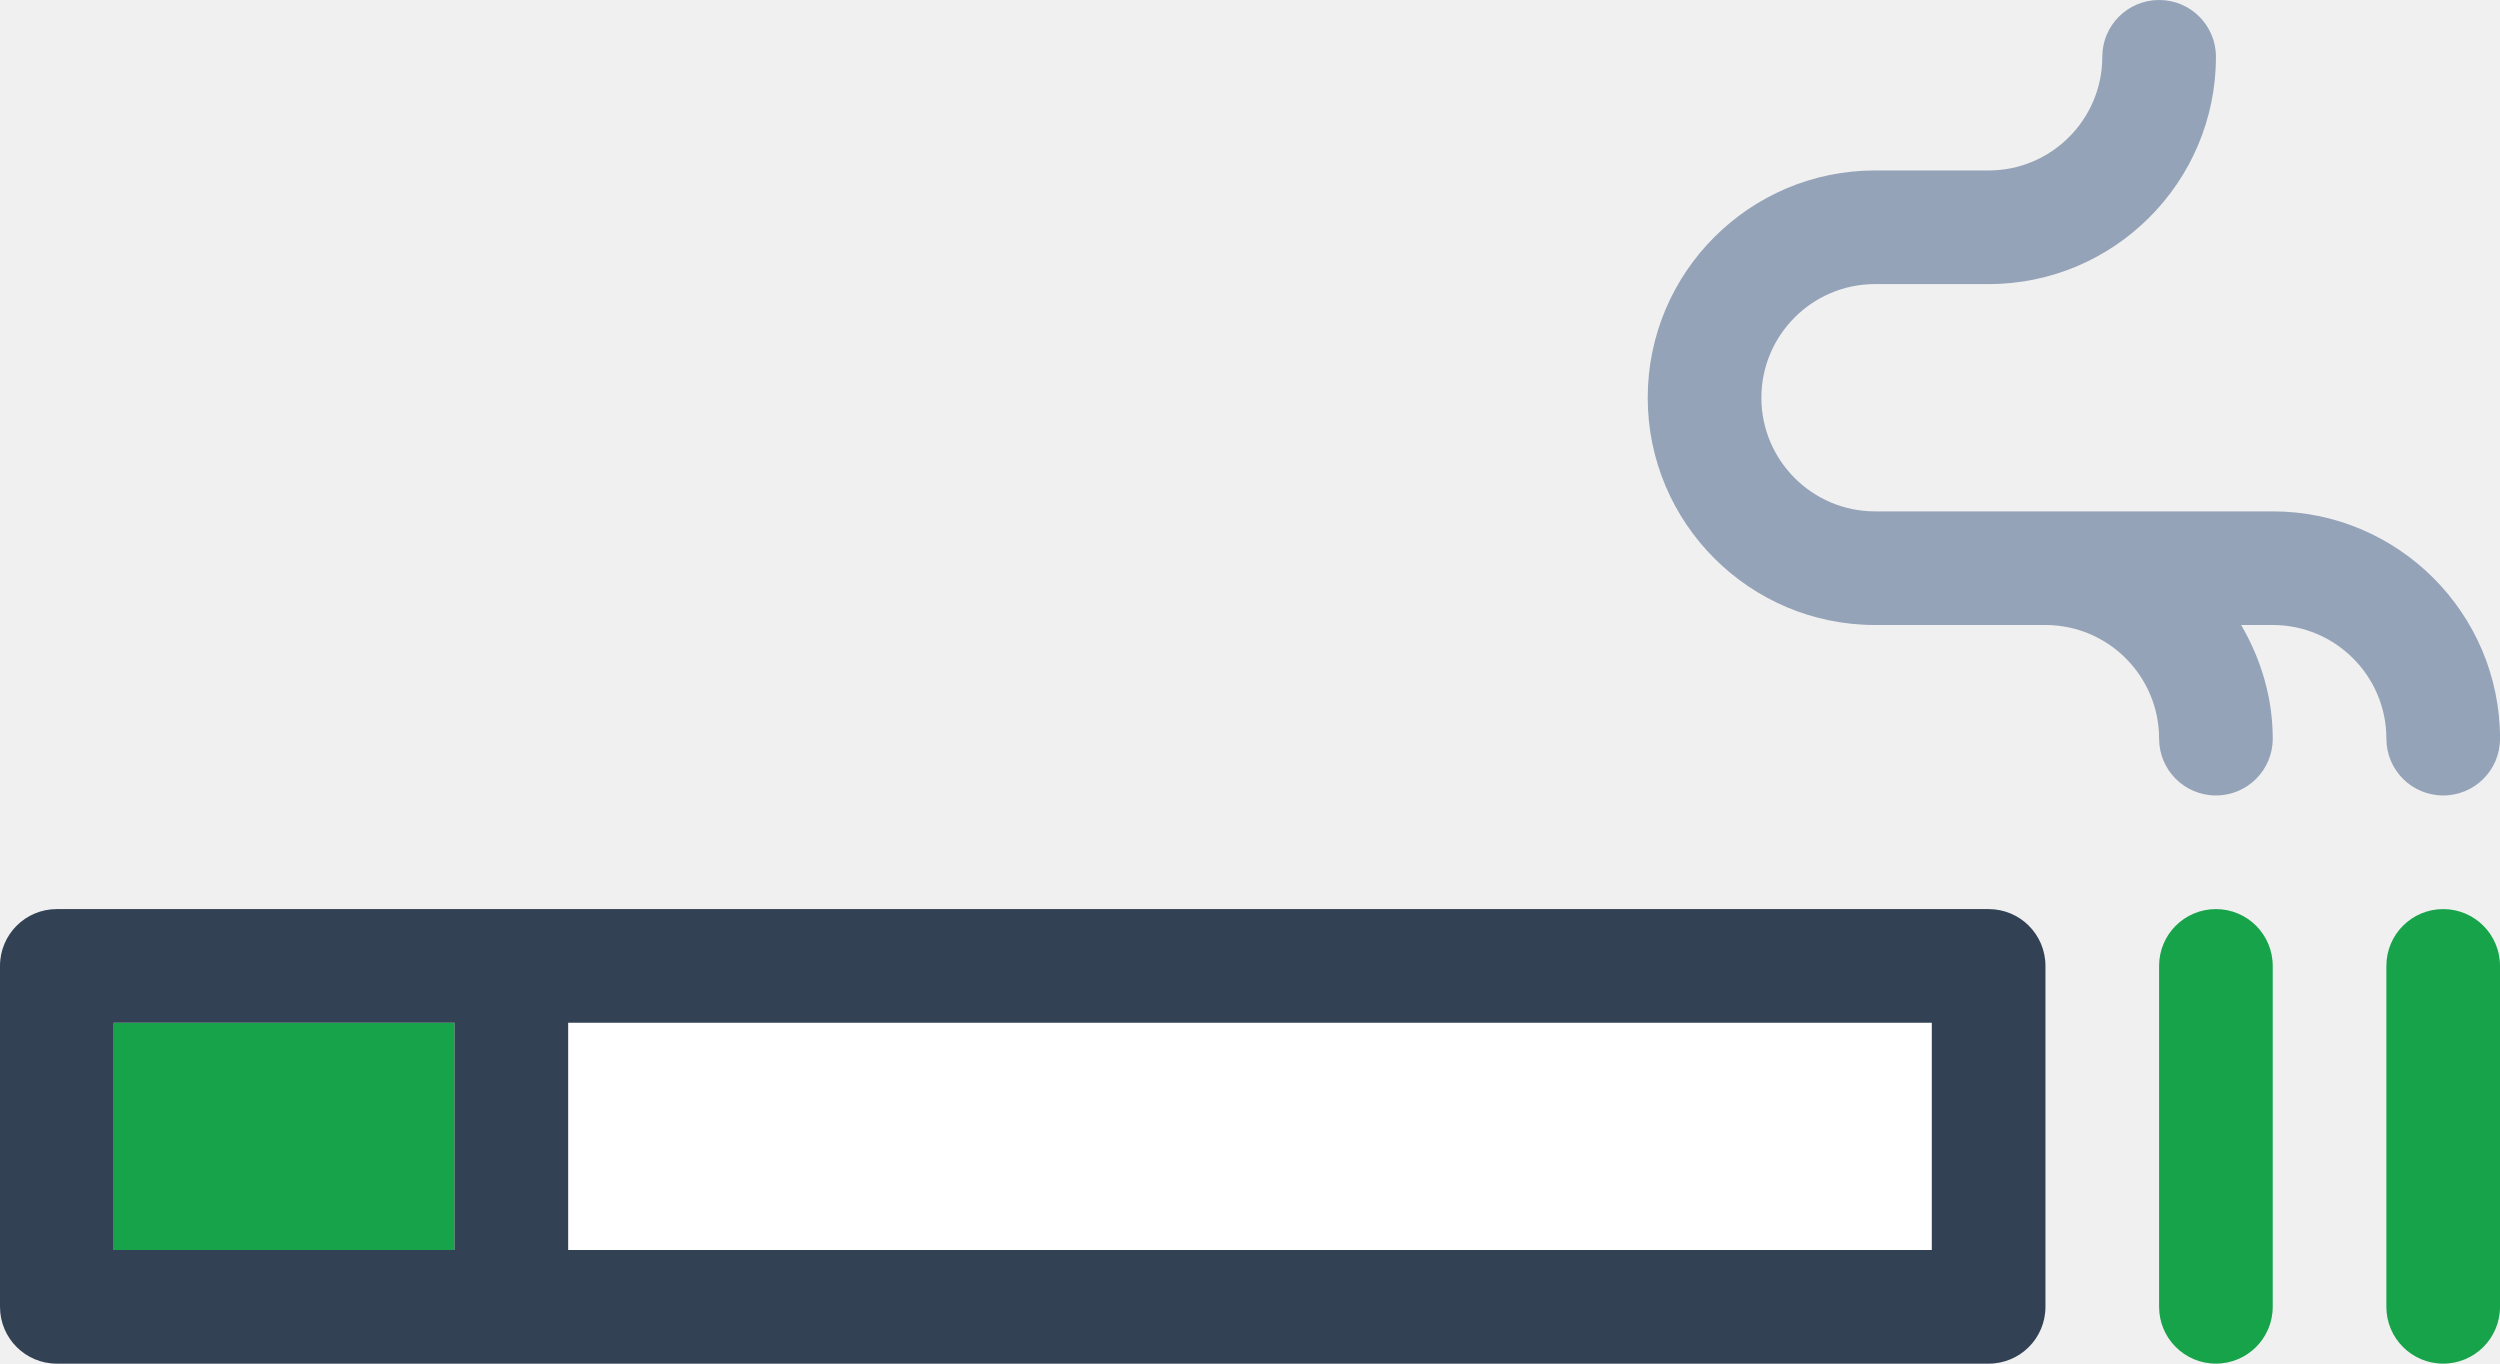
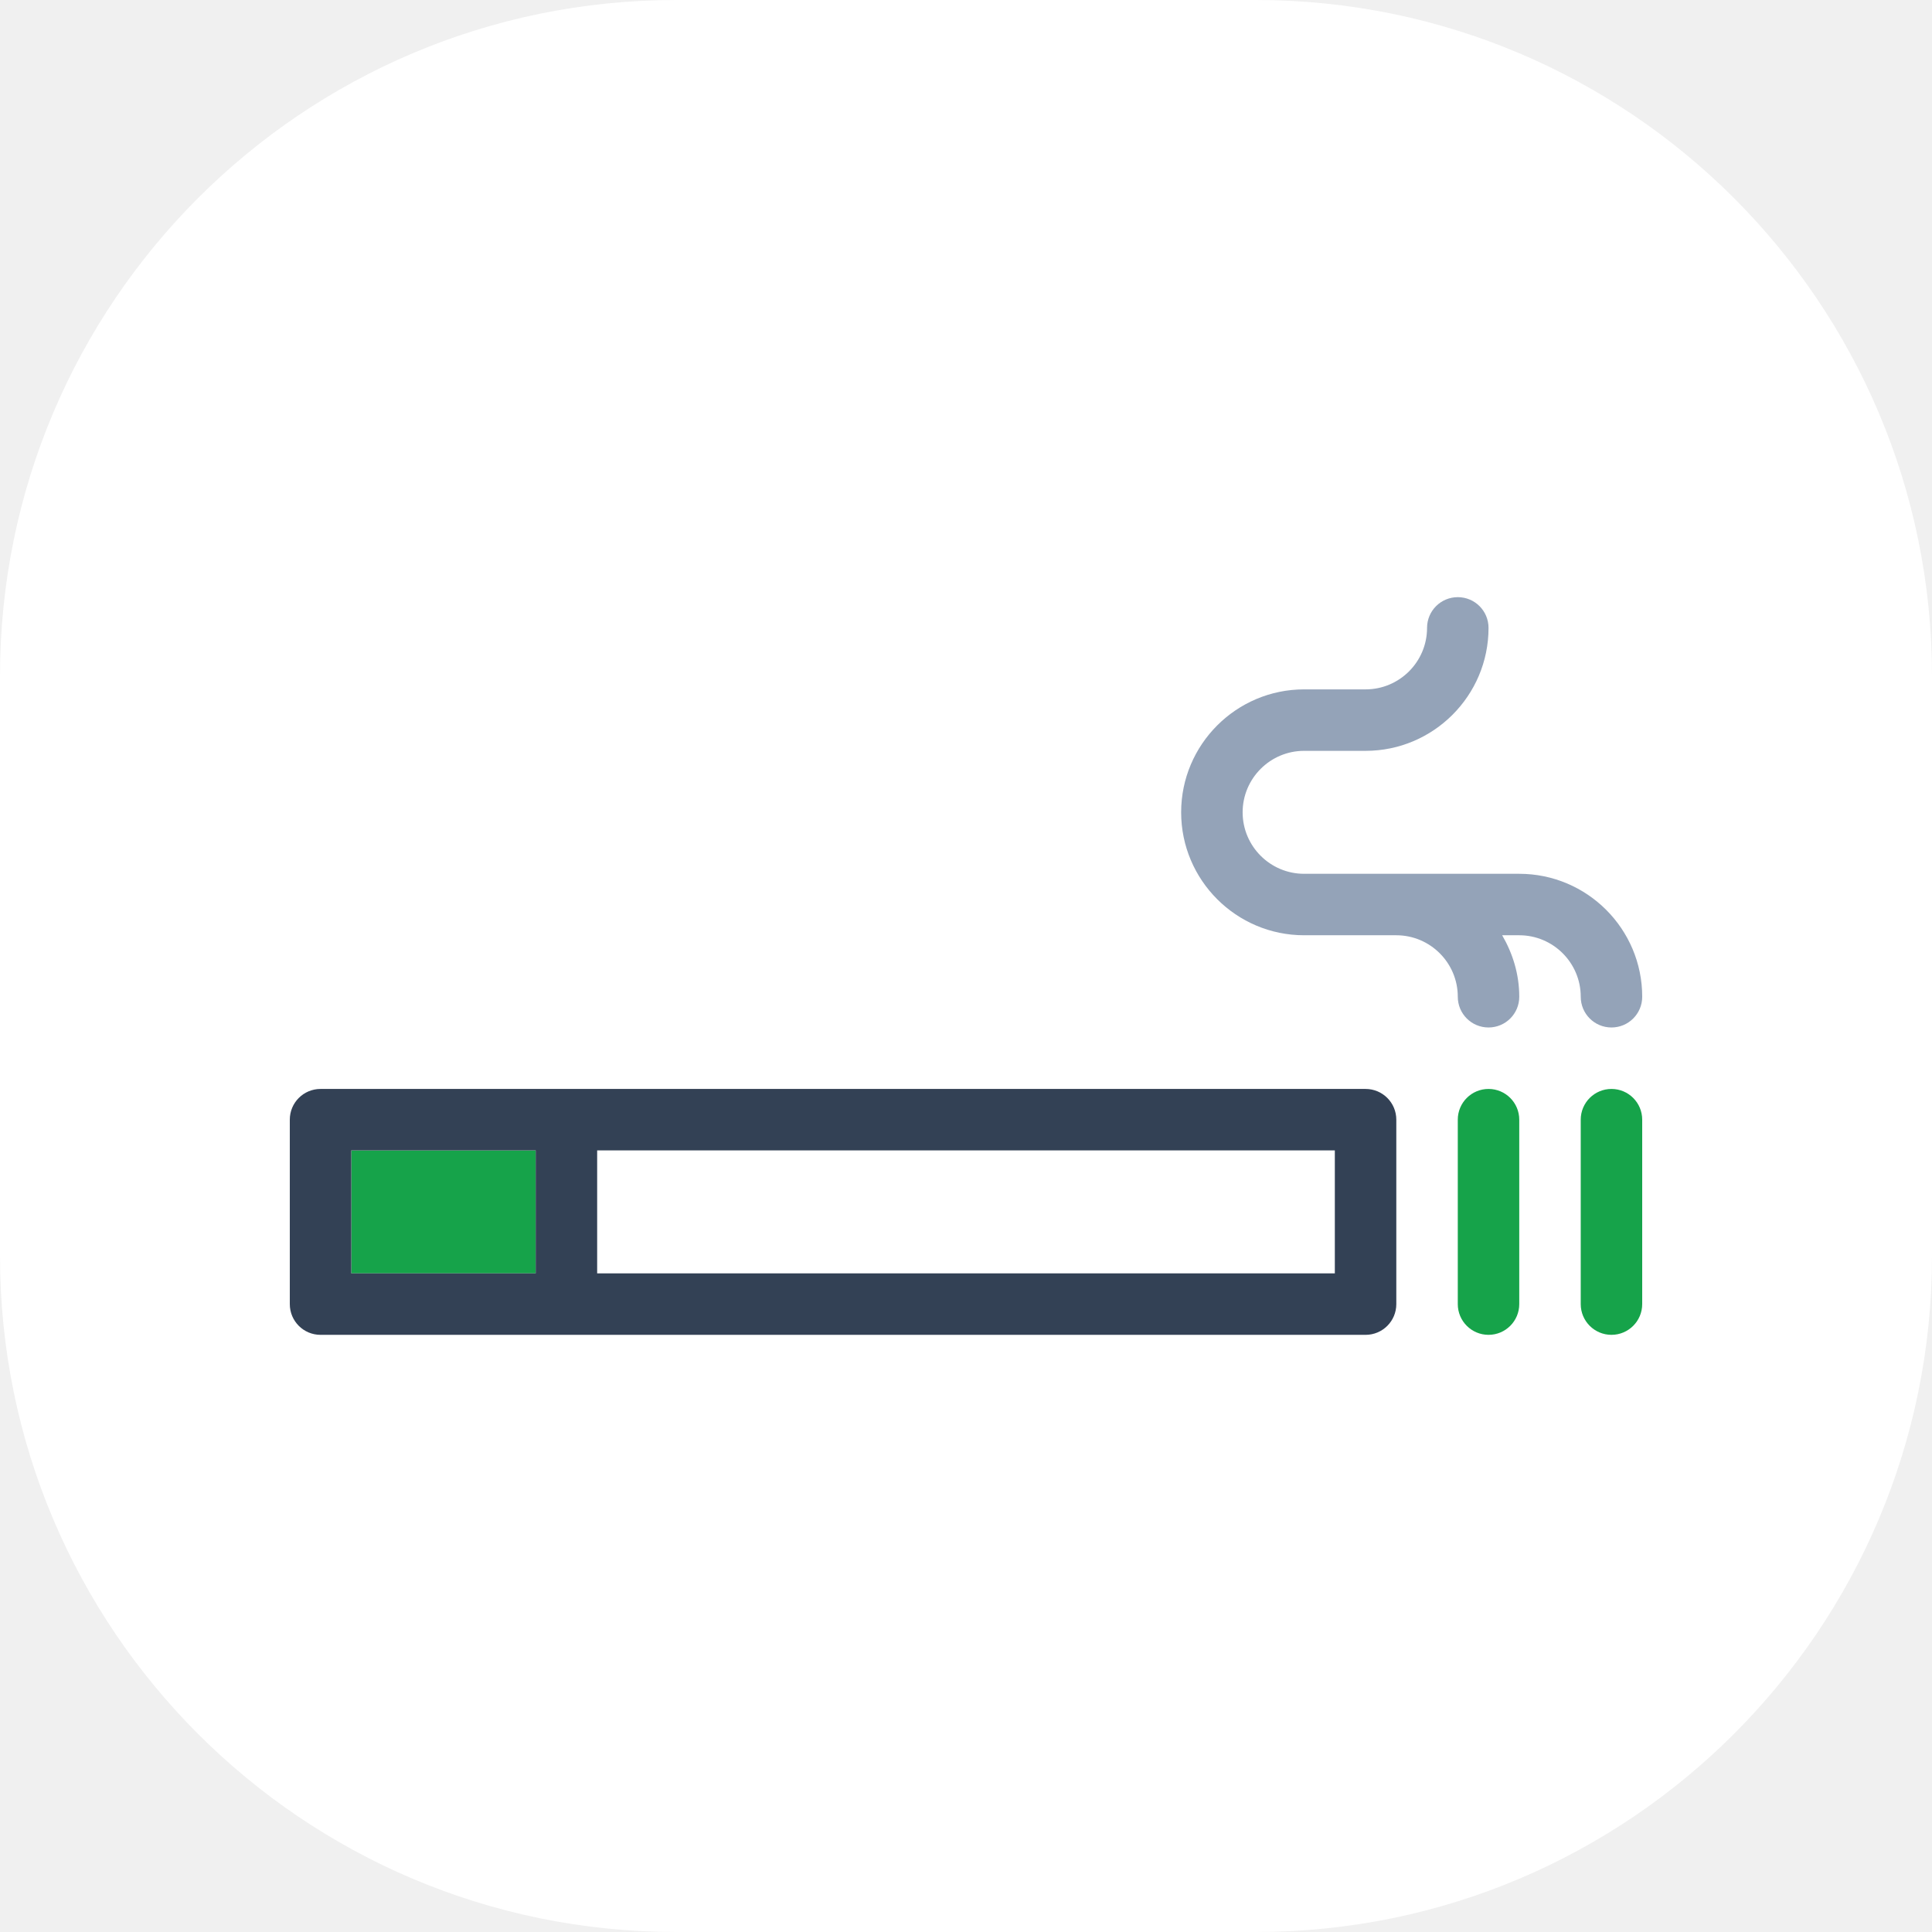
- <svg xmlns="http://www.w3.org/2000/svg" width="511.999" height="279.272" viewBox="0 0 135.466 73.891" version="1.1" id="svg1" xml:space="preserve">
-   <defs id="defs1" />
-   <g id="layer1" transform="translate(64.02903,29.76173)">
-     <rect x="39.399" y="25.656" style="fill:#16a34a;fill-opacity:1;stroke-width:0.265" width="18.473" height="12.315" id="rect1" transform="scale(-1,1)" />
-     <rect x="-40.649" y="25.656" style="fill:#ffffff;stroke-width:0.265" width="73.891" height="12.315" id="rect2" transform="scale(-1,1)" />
-     <path style="fill:#334155;fill-opacity:1;stroke-width:0.265" d="M -60.951,19.499 H 43.728 c 1.703,0 3.079,1.376 3.079,3.079 v 18.473 c 0,1.703 -1.376,3.079 -3.079,3.079 H -60.95 c -1.703,0 -3.079,-1.376 -3.079,-3.079 V 22.578 c -2.65e-4,-1.703 1.376,-3.079 3.078,-3.079 z M 40.649,25.656 H -33.242 V 37.971 h 73.891 z m -98.521,12.315 h 18.473 v -12.315 h -18.473 z" id="path2" />
-     <g id="g4" transform="matrix(-0.2645833,0,0,0.2645833,71.43736,-60.5497)">
-       <path style="fill:#16a34a;fill-opacity:1" d="m 58.182,395.636 c -6.435,0 -11.636,-5.213 -11.636,-11.636 v -69.818 c 0,-6.423 5.201,-11.636 11.636,-11.636 6.435,0 11.636,5.213 11.636,11.636 V 384 c 0,6.423 -5.201,11.636 -11.636,11.636 z" id="path3" />
-       <path style="fill:#16a34a;fill-opacity:1" d="M 11.636,395.636 C 5.201,395.636 0,390.423 0,384 v -69.818 c 0,-6.423 5.201,-11.636 11.636,-11.636 6.435,0 11.636,5.213 11.636,11.636 V 384 c 0.001,6.423 -5.201,11.636 -11.636,11.636 z" id="path4" />
-     </g>
-     <path style="fill:#94a3b8;fill-opacity:1;stroke-width:0.265" d="m 37.571,-20.525 h 6.158 c 3.396,0 6.158,-2.762 6.158,-6.158 0,-1.703 1.376,-3.079 3.079,-3.079 1.703,0 3.079,1.376 3.079,3.079 0,6.792 -5.523,12.315 -12.315,12.315 h -6.158 c -3.396,0 -6.158,2.762 -6.158,6.158 0,3.396 2.762,6.158 6.158,6.158 h 21.552 c 6.792,0 12.315,5.523 12.315,12.315 0,1.703 -1.376,3.079 -3.079,3.079 -1.703,0 -3.079,-1.376 -3.079,-3.079 0,-3.396 -2.762,-6.158 -6.158,-6.158 h -1.712 c 1.059,1.82 1.712,3.904 1.712,6.158 0,1.703 -1.376,3.079 -3.079,3.079 -1.703,0 -3.079,-1.376 -3.079,-3.079 0,-3.396 -2.762,-6.158 -6.158,-6.158 h -9.237 c -6.792,0 -12.315,-5.523 -12.315,-12.315 0,-6.792 5.523,-12.315 12.315,-12.315 z" id="path5" />
+ <svg xmlns="http://www.w3.org/2000/svg" version="1.1" width="1000" height="1000">
+   <style>
+     #light-icon {
+       display: inline;
+     }
+     #dark-icon {
+       display: none;
+     }
+ 
+     @media (prefers-color-scheme: dark) {
+       #light-icon {
+         display: none;
+       }
+       #dark-icon {
+         display: inline;
+       }
+     }
+   </style>
+   <g id="light-icon">
+     <svg version="1.1" width="1000" height="1000">
+       <g clip-path="url(#SvgjsClipPath1164)">
+         <rect width="1000" height="1000" fill="#ffffff" />
+         <g transform="matrix(1.36719,0,0,1.36719,150,309.091)">
+           <svg version="1.1" width="511.999" height="279.272">
+             <svg width="511.999" height="279.272" viewBox="0 0 135.466 73.891" version="1.1" id="svg1" xml:space="preserve">
+               <defs id="defs1">
+                 <clipPath id="SvgjsClipPath1164">
+                   <rect width="1000" height="1000" x="0" y="0" rx="350" ry="350" />
+                 </clipPath>
+               </defs>
+               <g id="layer1" transform="translate(64.02903,29.76173)">
+                 <rect x="39.399" y="25.656" style="fill:#16a34a;fill-opacity:1;stroke-width:0.265" width="18.473" height="12.315" id="rect1" transform="scale(-1,1)" />
+                 <rect x="-40.649" y="25.656" style="fill:#ffffff;stroke-width:0.265" width="73.891" height="12.315" id="rect2" transform="scale(-1,1)" />
+                 <path style="fill:#334155;fill-opacity:1;stroke-width:0.265" d="M -60.951,19.499 H 43.728 c 1.703,0 3.079,1.376 3.079,3.079 v 18.473 c 0,1.703 -1.376,3.079 -3.079,3.079 H -60.95 c -1.703,0 -3.079,-1.376 -3.079,-3.079 V 22.578 c -2.65e-4,-1.703 1.376,-3.079 3.078,-3.079 z M 40.649,25.656 H -33.242 V 37.971 h 73.891 z m -98.521,12.315 h 18.473 v -12.315 h -18.473 z" id="path2" />
+                 <g id="g4" transform="matrix(-0.2645833,0,0,0.2645833,71.43736,-60.5497)">
+                   <path style="fill:#16a34a;fill-opacity:1" d="m 58.182,395.636 c -6.435,0 -11.636,-5.213 -11.636,-11.636 v -69.818 c 0,-6.423 5.201,-11.636 11.636,-11.636 6.435,0 11.636,5.213 11.636,11.636 V 384 c 0,6.423 -5.201,11.636 -11.636,11.636 z" id="path3" />
+                   <path style="fill:#16a34a;fill-opacity:1" d="M 11.636,395.636 C 5.201,395.636 0,390.423 0,384 v -69.818 c 0,-6.423 5.201,-11.636 11.636,-11.636 6.435,0 11.636,5.213 11.636,11.636 V 384 c 0.001,6.423 -5.201,11.636 -11.636,11.636 z" id="path4" />
+                 </g>
+                 <path style="fill:#94a3b8;fill-opacity:1;stroke-width:0.265" d="m 37.571,-20.525 h 6.158 c 3.396,0 6.158,-2.762 6.158,-6.158 0,-1.703 1.376,-3.079 3.079,-3.079 1.703,0 3.079,1.376 3.079,3.079 0,6.792 -5.523,12.315 -12.315,12.315 h -6.158 c -3.396,0 -6.158,2.762 -6.158,6.158 0,3.396 2.762,6.158 6.158,6.158 h 21.552 c 6.792,0 12.315,5.523 12.315,12.315 0,1.703 -1.376,3.079 -3.079,3.079 -1.703,0 -3.079,-1.376 -3.079,-3.079 0,-3.396 -2.762,-6.158 -6.158,-6.158 h -1.712 c 1.059,1.82 1.712,3.904 1.712,6.158 0,1.703 -1.376,3.079 -3.079,3.079 -1.703,0 -3.079,-1.376 -3.079,-3.079 0,-3.396 -2.762,-6.158 -6.158,-6.158 h -9.237 c -6.792,0 -12.315,-5.523 -12.315,-12.315 0,-6.792 5.523,-12.315 12.315,-12.315 z" id="path5" />
+               </g>
+             </svg>
+           </svg>
+         </g>
+       </g>
+     </svg>
+   </g>
+   <g id="dark-icon">
+     <svg version="1.1" width="1000" height="1000">
+       <g clip-path="url(#SvgjsClipPath1165)">
+         <rect width="1000" height="1000" fill="#334155" />
+         <g transform="matrix(1.36719,0,0,1.36719,150,309.091)">
+           <svg version="1.1" width="511.999" height="279.272">
+             <svg width="511.999" height="279.272" viewBox="0 0 135.466 73.891" version="1.1" id="svg1" xml:space="preserve">
+               <defs id="defs1">
+                 <clipPath id="SvgjsClipPath1165">
+                   <rect width="1000" height="1000" x="0" y="0" rx="350" ry="350" />
+                 </clipPath>
+               </defs>
+               <g id="layer1" transform="translate(64.02903,29.76173)">
+                 <rect x="39.399" y="25.656" style="fill:#16a34a;fill-opacity:1;stroke-width:0.265" width="18.473" height="12.315" id="rect1" transform="scale(-1,1)" />
+                 <rect x="-40.649" y="25.656" style="fill:#ffffff;stroke-width:0.265" width="73.891" height="12.315" id="rect2" transform="scale(-1,1)" />
+                 <path style="fill:#334155;fill-opacity:1;stroke-width:0.265" d="M -60.951,19.499 H 43.728 c 1.703,0 3.079,1.376 3.079,3.079 v 18.473 c 0,1.703 -1.376,3.079 -3.079,3.079 H -60.95 c -1.703,0 -3.079,-1.376 -3.079,-3.079 V 22.578 c -2.65e-4,-1.703 1.376,-3.079 3.078,-3.079 z M 40.649,25.656 H -33.242 V 37.971 h 73.891 z m -98.521,12.315 h 18.473 v -12.315 h -18.473 z" id="path2" />
+                 <g id="g4" transform="matrix(-0.2645833,0,0,0.2645833,71.43736,-60.5497)">
+                   <path style="fill:#16a34a;fill-opacity:1" d="m 58.182,395.636 c -6.435,0 -11.636,-5.213 -11.636,-11.636 v -69.818 c 0,-6.423 5.201,-11.636 11.636,-11.636 6.435,0 11.636,5.213 11.636,11.636 V 384 c 0,6.423 -5.201,11.636 -11.636,11.636 z" id="path3" />
+                   <path style="fill:#16a34a;fill-opacity:1" d="M 11.636,395.636 C 5.201,395.636 0,390.423 0,384 v -69.818 c 0,-6.423 5.201,-11.636 11.636,-11.636 6.435,0 11.636,5.213 11.636,11.636 V 384 c 0.001,6.423 -5.201,11.636 -11.636,11.636 z" id="path4" />
+                 </g>
+                 <path style="fill:#94a3b8;fill-opacity:1;stroke-width:0.265" d="m 37.571,-20.525 h 6.158 c 3.396,0 6.158,-2.762 6.158,-6.158 0,-1.703 1.376,-3.079 3.079,-3.079 1.703,0 3.079,1.376 3.079,3.079 0,6.792 -5.523,12.315 -12.315,12.315 h -6.158 c -3.396,0 -6.158,2.762 -6.158,6.158 0,3.396 2.762,6.158 6.158,6.158 h 21.552 c 6.792,0 12.315,5.523 12.315,12.315 0,1.703 -1.376,3.079 -3.079,3.079 -1.703,0 -3.079,-1.376 -3.079,-3.079 0,-3.396 -2.762,-6.158 -6.158,-6.158 h -1.712 c 1.059,1.82 1.712,3.904 1.712,6.158 0,1.703 -1.376,3.079 -3.079,3.079 -1.703,0 -3.079,-1.376 -3.079,-3.079 0,-3.396 -2.762,-6.158 -6.158,-6.158 h -9.237 c -6.792,0 -12.315,-5.523 -12.315,-12.315 0,-6.792 5.523,-12.315 12.315,-12.315 z" id="path5" />
+               </g>
+             </svg>
+           </svg>
+         </g>
+       </g>
+     </svg>
  </g>
</svg>
